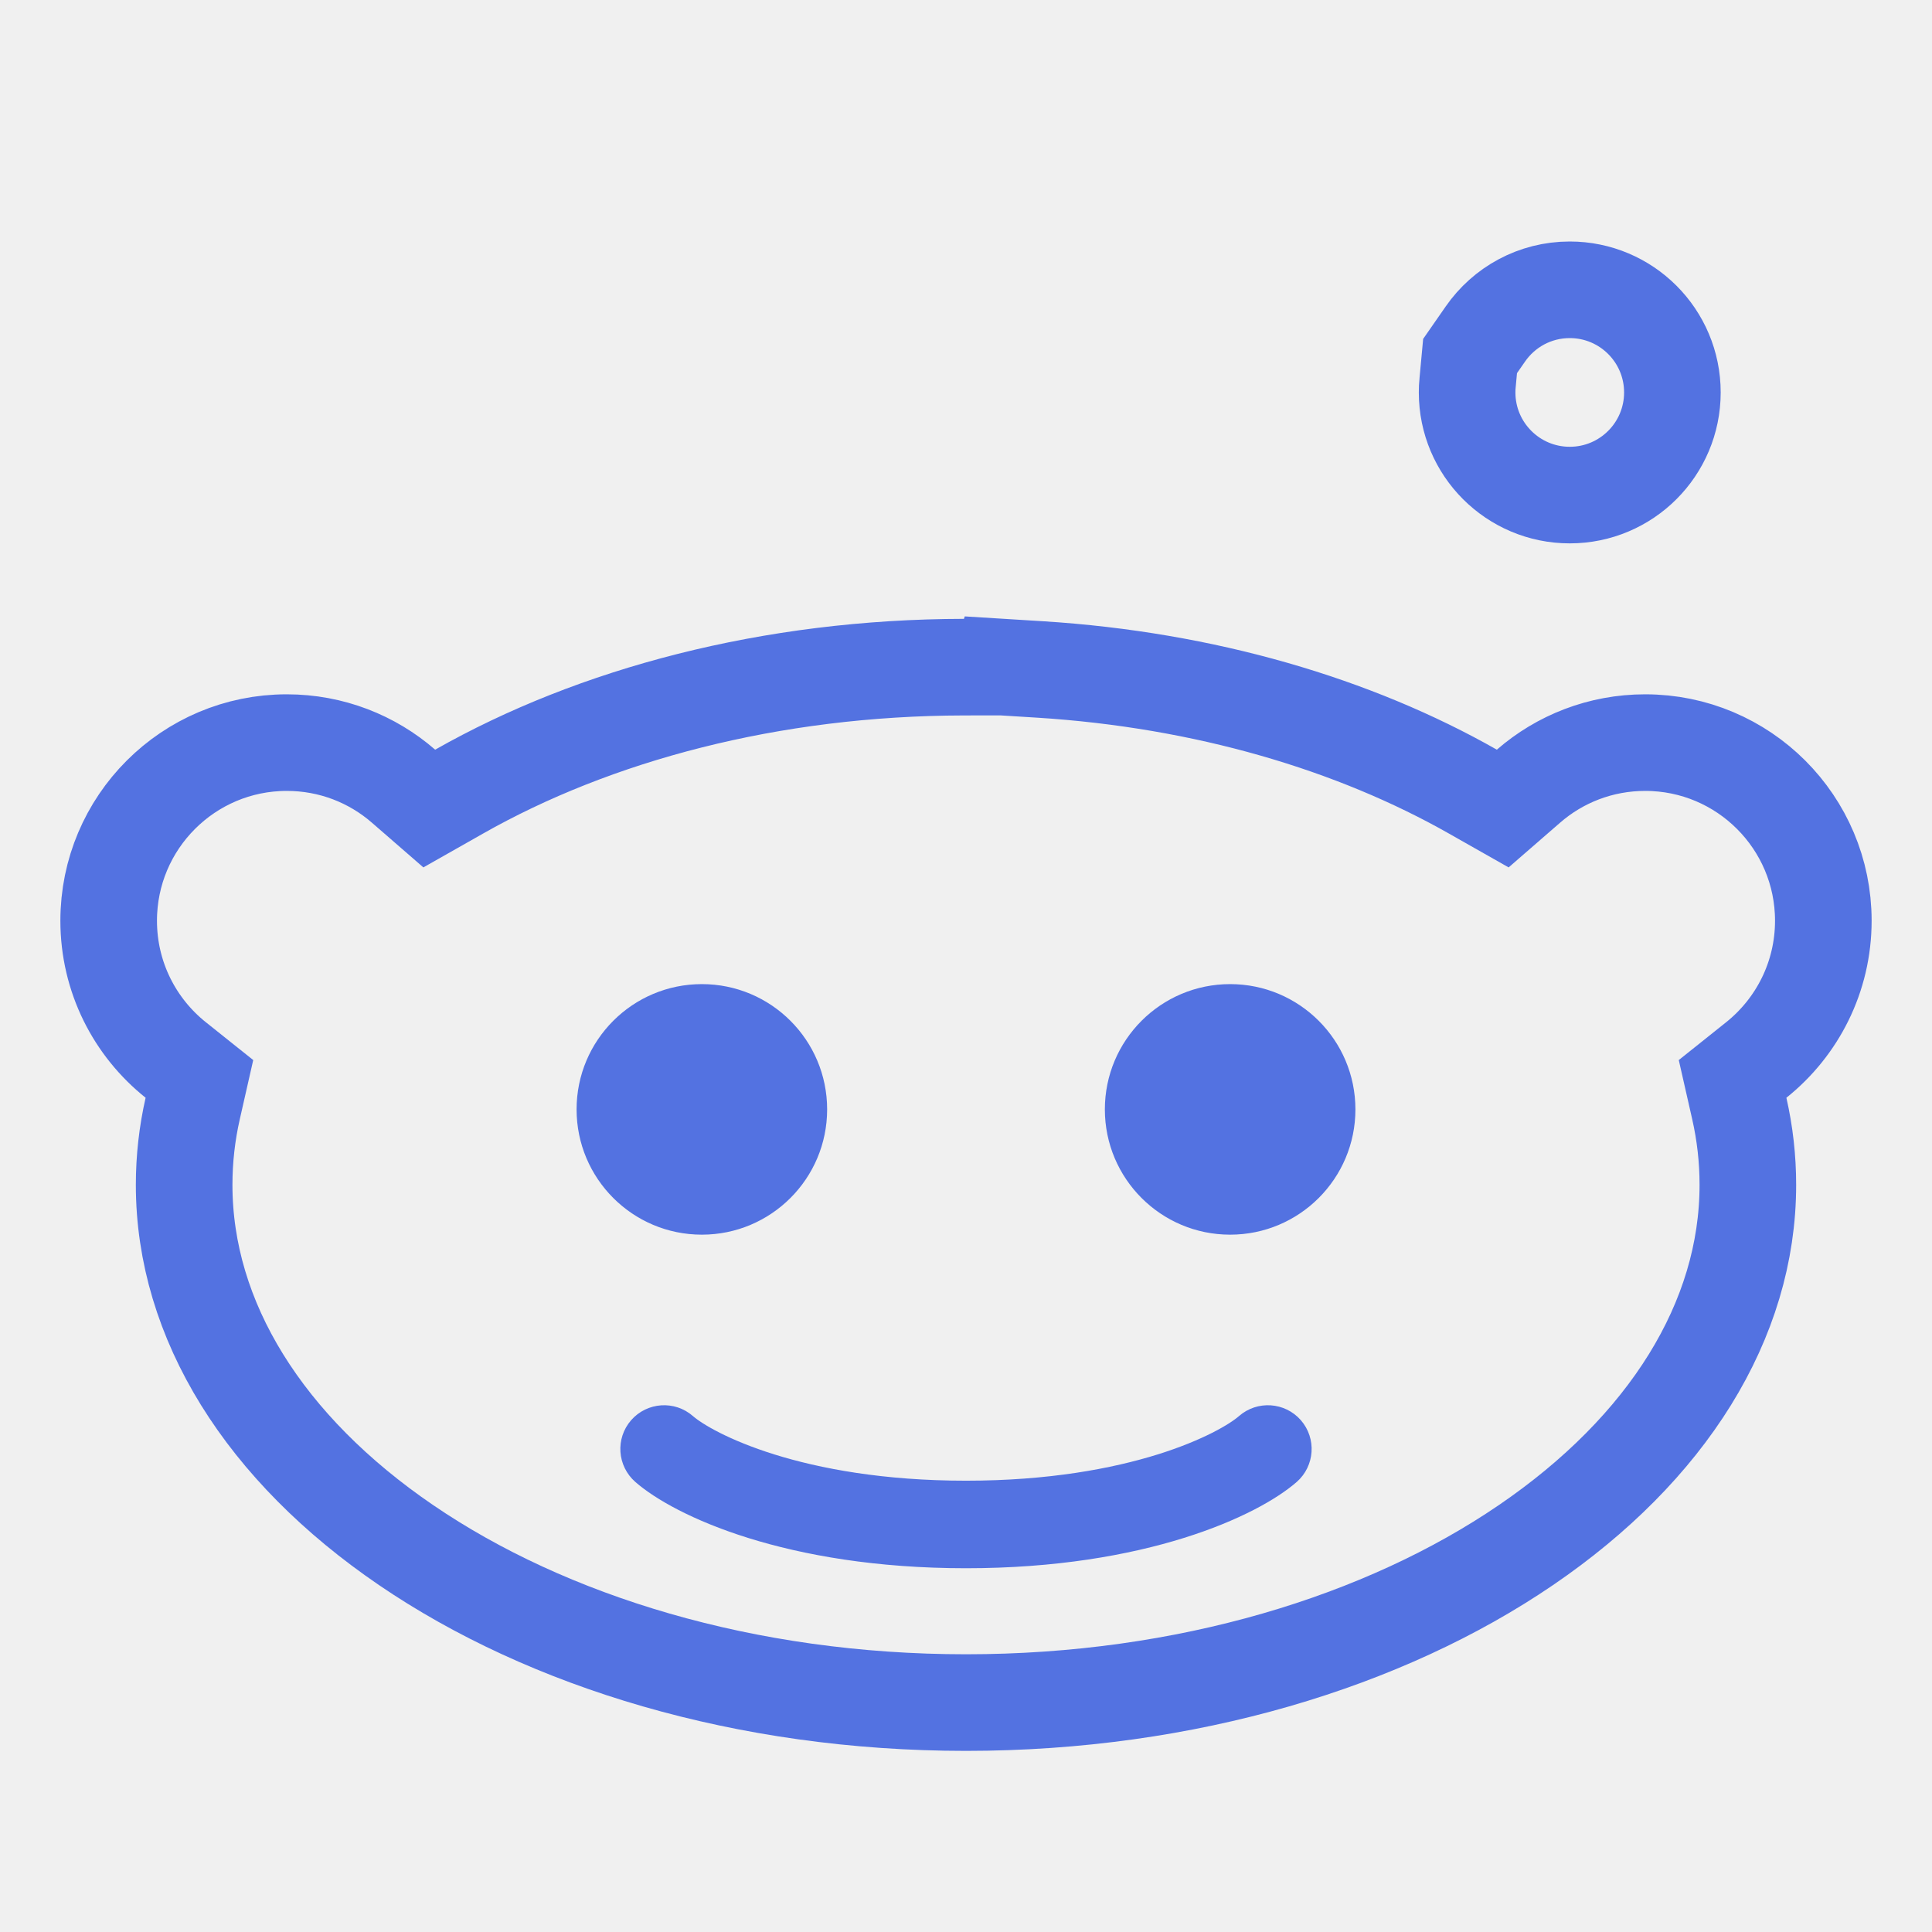
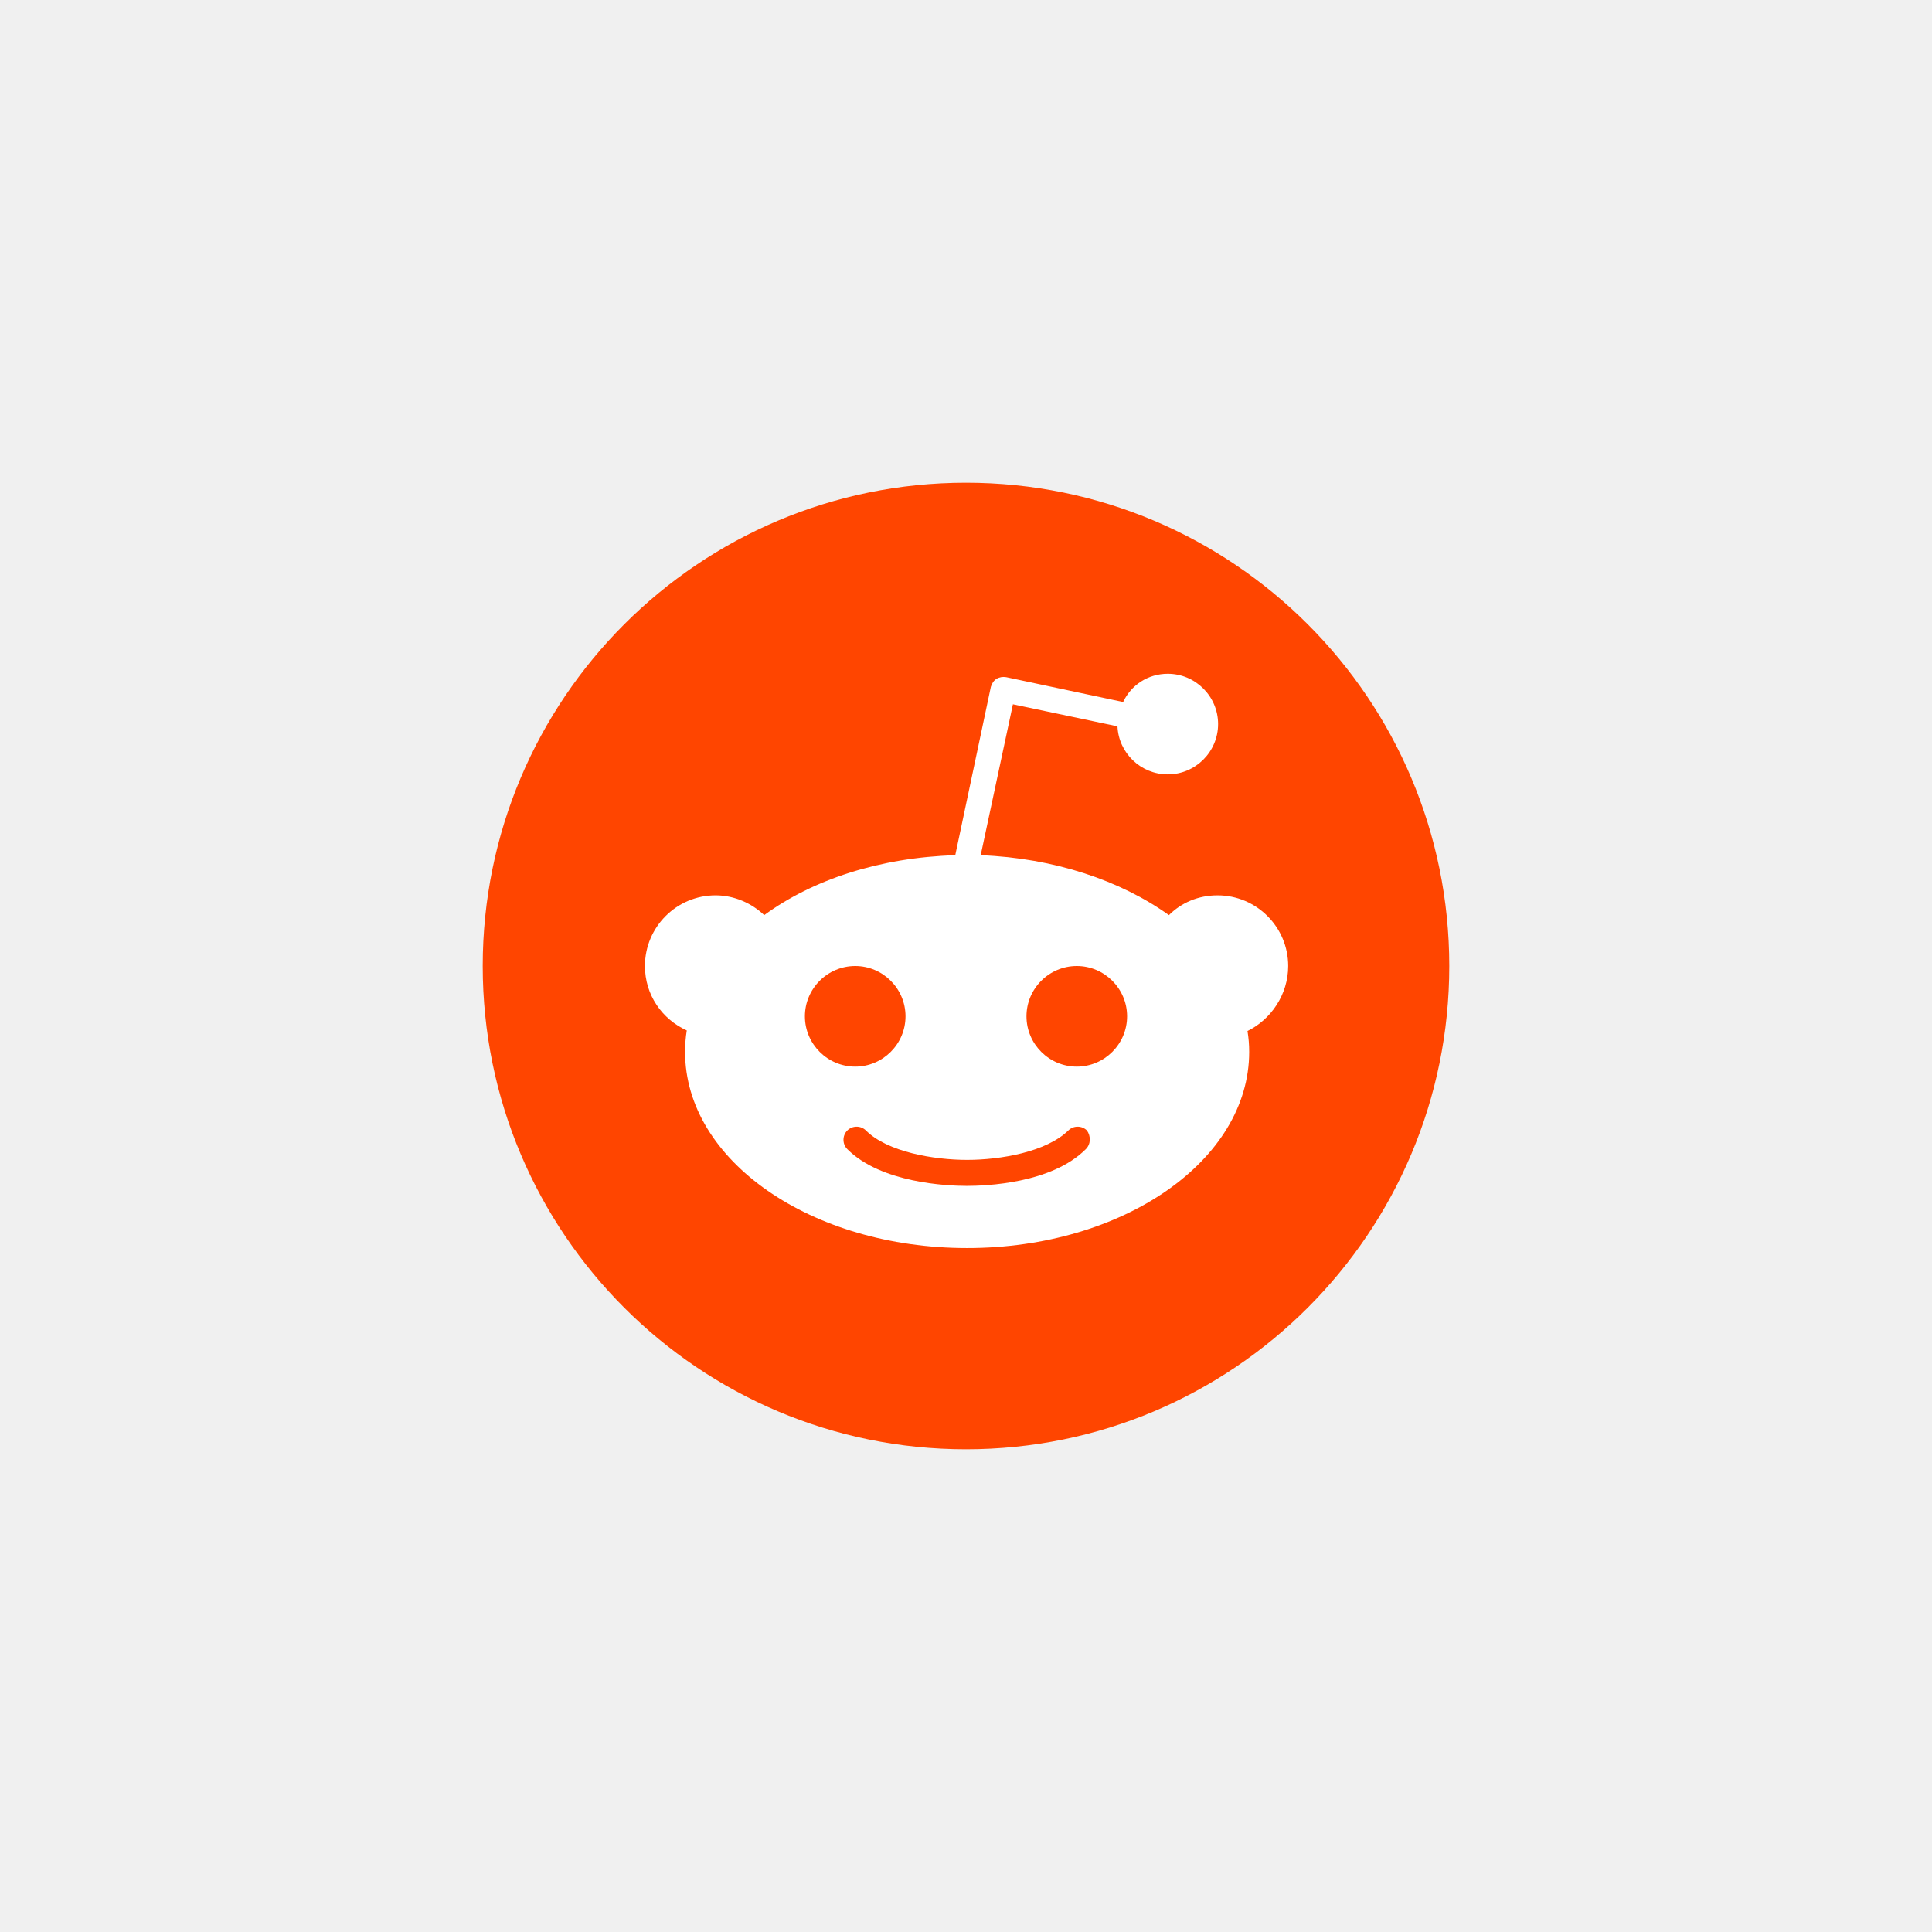
- <svg xmlns="http://www.w3.org/2000/svg" width="32" height="32" viewBox="0 0 32 32" fill="none">
-   <path d="M24.308 6.339L24.349 5.897L24.602 5.533C24.91 5.088 25.422 4.8 26 4.8C26.939 4.8 27.7 5.561 27.7 6.5C27.7 7.439 26.939 8.2 26 8.2C25.061 8.2 24.3 7.439 24.3 6.5C24.3 6.445 24.302 6.392 24.308 6.339ZM16.544 11.046L17.221 11.088C19.959 11.259 22.435 11.998 24.398 13.113L24.89 13.392L25.317 13.021C25.835 12.571 26.51 12.3 27.25 12.3C28.879 12.3 30.2 13.621 30.2 15.25C30.2 16.183 29.767 17.015 29.089 17.557L28.697 17.87L28.808 18.359C28.902 18.772 28.95 19.195 28.95 19.625C28.95 21.872 27.615 23.996 25.272 25.593C22.933 27.188 19.657 28.2 16 28.2C12.343 28.2 9.067 27.188 6.728 25.593C4.385 23.996 3.05 21.872 3.05 19.625C3.05 19.195 3.098 18.772 3.192 18.359L3.303 17.87L2.911 17.557C2.232 17.015 1.8 16.183 1.8 15.25C1.8 13.621 3.121 12.3 4.75 12.3C5.49 12.3 6.165 12.571 6.683 13.021L7.11 13.392L7.602 13.113C9.846 11.839 12.761 11.055 15.967 11.05L16.543 11.049L16.544 11.046Z" stroke="#5372E1" stroke-width="1.6" />
-   <path d="M20.375 20.35C21.466 20.35 22.35 19.466 22.35 18.375C22.35 17.284 21.466 16.4 20.375 16.4C19.284 16.4 18.4 17.284 18.4 18.375C18.4 19.466 19.284 20.35 20.375 20.35ZM11.625 20.35C12.716 20.35 13.6 19.466 13.6 18.375C13.6 17.284 12.716 16.4 11.625 16.4C10.534 16.4 9.65 17.284 9.65 18.375C9.65 19.466 10.534 20.35 11.625 20.35Z" fill="#5372E1" stroke="#5372E1" stroke-width="0.2" />
-   <path d="M11.444 23.492C11.164 23.247 10.738 23.275 10.492 23.555C10.246 23.836 10.275 24.262 10.556 24.508C11.193 25.065 13.038 25.925 16 25.925C18.962 25.925 20.807 25.065 21.445 24.508C21.725 24.262 21.753 23.836 21.508 23.555C21.262 23.275 20.836 23.247 20.555 23.492C20.399 23.629 19.949 23.9 19.192 24.137C18.435 24.373 17.375 24.575 16 24.575C14.625 24.575 13.565 24.373 12.809 24.137C12.051 23.9 11.601 23.629 11.444 23.492Z" fill="#5372E1" stroke="#5372E1" stroke-width="0.1" />
+ <svg xmlns="http://www.w3.org/2000/svg" version="1.1" x="0px" y="0px" viewBox="0 0 341.8 341.8" style="enable-background:new 0 0 341.8 341.8;" xml:space="preserve">
+   <style type="text/css">
+ 	.st0{fill:#FF4500;}
+ 	.st1{fill:#FFFFFF;}
+ 	.st2{display:none;}
+ 	.st3{display:inline;fill:none;stroke:#D8D8D8;stroke-width:0.5;stroke-miterlimit:10;}
+ </style>
+   <g id="Artwork">
+     <g>
+       <circle class="st0" cx="170.9" cy="170.9" r="85.5" />
+       <path class="st1" d="M227.9,170.9c0-6.9-5.6-12.5-12.5-12.5c-3.4,0-6.4,1.3-8.6,3.5c-8.5-6.1-20.3-10.1-33.3-10.6l5.7-26.7    l18.5,3.9c0.2,4.7,4.1,8.5,8.9,8.5c4.9,0,8.9-4,8.9-8.9c0-4.9-4-8.9-8.9-8.9c-3.5,0-6.5,2-7.9,5l-20.7-4.4c-0.6-0.1-1.2,0-1.7,0.3    c-0.5,0.3-0.8,0.8-1,1.4l-6.3,29.8c-13.3,0.4-25.2,4.3-33.8,10.6c-2.2-2.1-5.3-3.5-8.6-3.5c-6.9,0-12.5,5.6-12.5,12.5    c0,5.1,3,9.4,7.4,11.4c-0.2,1.2-0.3,2.5-0.3,3.8c0,19.2,22.3,34.7,49.9,34.7s49.9-15.5,49.9-34.7c0-1.3-0.1-2.5-0.3-3.7    C224.8,180.4,227.9,176,227.9,170.9z M142.4,179.8c0-4.9,4-8.9,8.9-8.9c4.9,0,8.9,4,8.9,8.9c0,4.9-4,8.9-8.9,8.9    C146.4,188.7,142.4,184.7,142.4,179.8z M192.1,203.3c-6.1,6.1-17.7,6.5-21.1,6.5c-3.4,0-15.1-0.5-21.1-6.5c-0.9-0.9-0.9-2.4,0-3.3    c0.9-0.9,2.4-0.9,3.3,0c3.8,3.8,12,5.2,17.9,5.2s14-1.4,17.9-5.2c0.9-0.9,2.4-0.9,3.3,0C193,201,193,202.4,192.1,203.3z     M190.5,188.7c-4.9,0-8.9-4-8.9-8.9c0-4.9,4-8.9,8.9-8.9c4.9,0,8.9,4,8.9,8.9C199.4,184.7,195.4,188.7,190.5,188.7z" />
+     </g>
+   </g>
+   <g id="Spacing_Guide" class="st2">
+     <rect class="st3" width="85.4" height="85.4" />
+     <rect class="st3" width="341.8" height="85.4" />
+     <rect y="256.3" class="st3" width="341.8" height="85.4" />
+     <rect class="st3" width="85.4" height="341.8" />
+     <rect x="256.4" class="st3" width="85.4" height="341.8" />
+   </g>
</svg>
